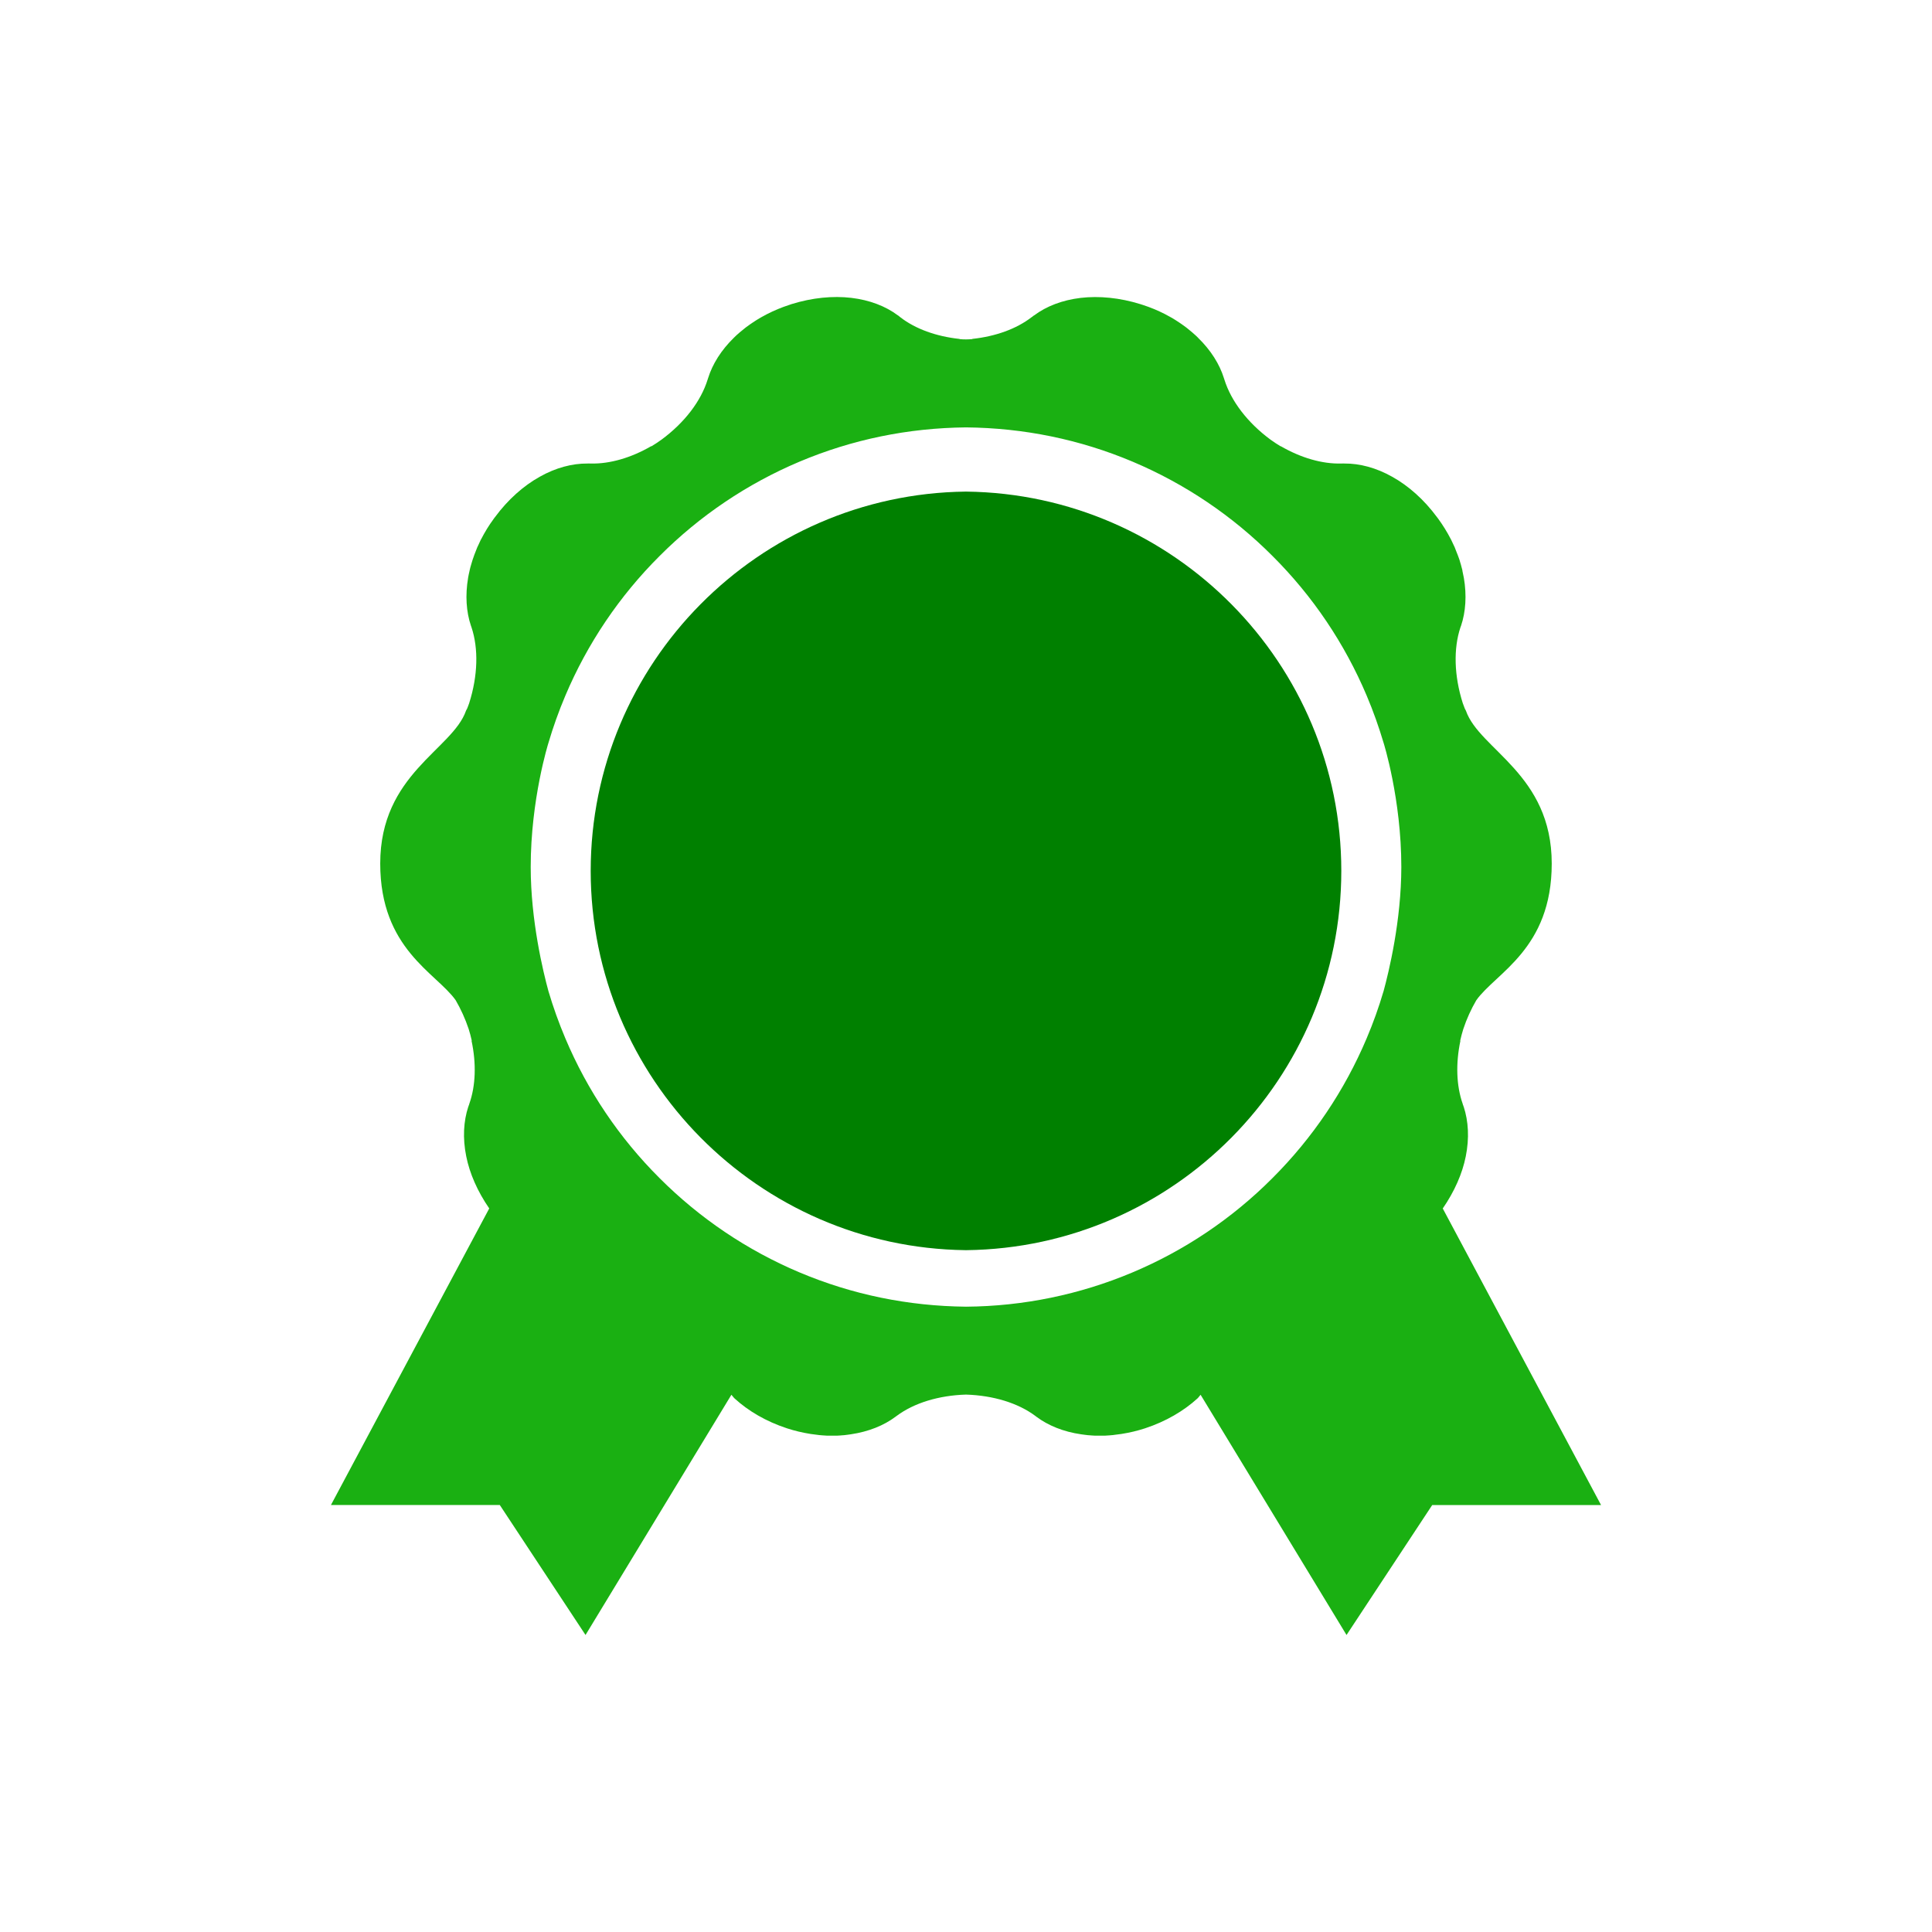
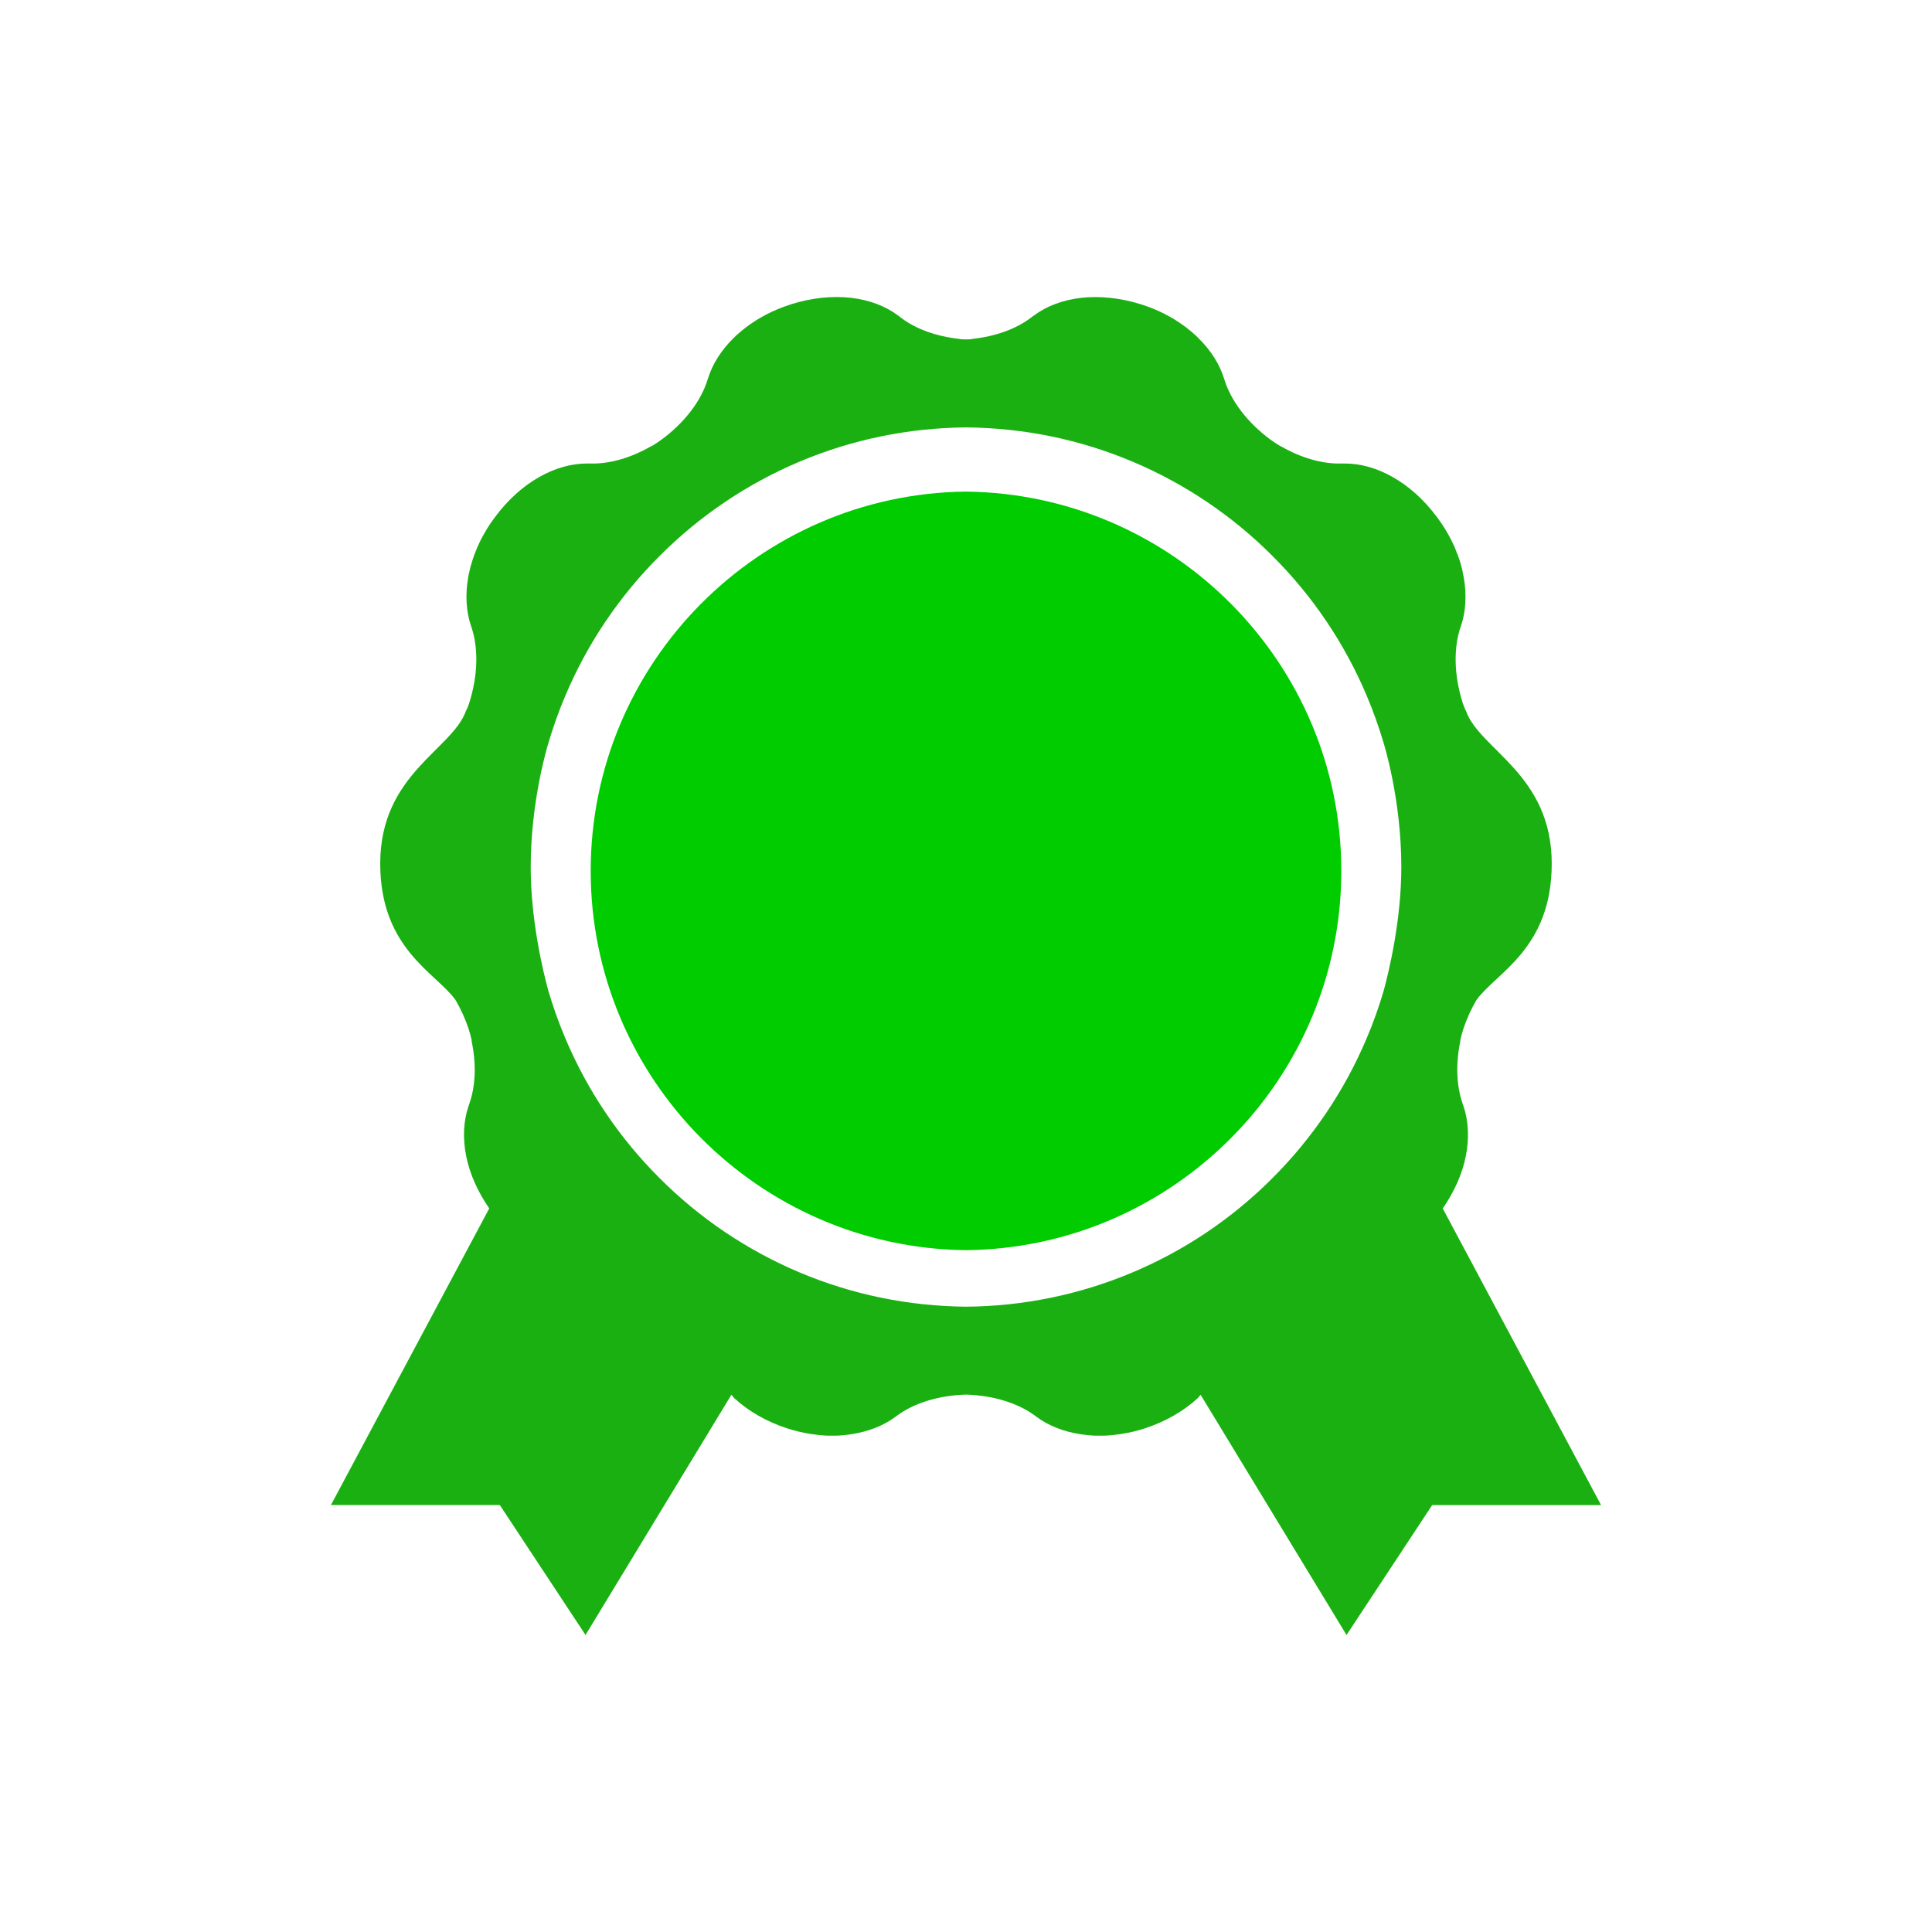
- <svg xmlns="http://www.w3.org/2000/svg" width="148" height="148">
-   <path d="M74.037 37.659a.075.075 0 0 0-.037 0l-.037-.003v.003c-15.86.194-28.713 13.148-28.713 29.054 0 15.91 12.852 28.858 28.713 29.055v.003c.012 0 .025 0 .037-.003l.037.003v-.003c15.864-.19 28.713-13.138 28.713-29.055.003-15.9-12.85-28.854-28.713-29.054z" fill="green" />
-   <path d="M110.522 92.575c.897-1.302 1.503-2.676 1.763-3.994.28-1.388.205-2.69-.161-3.807l-.007-.006c-.006-.023-.013-.05-.02-.07a.504.504 0 0 1-.046-.135l-.006-.016c-.481-1.371-.54-3.068-.172-4.815l-.016-.01c.069-.297.142-.59.237-.89.264-.797.607-1.539.999-2.211 1.49-2.1 5.777-3.912 5.777-10.467 0-6.862-5.53-8.72-6.572-11.706-.026-.066-.059-.102-.085-.162-.056-.145-.112-.283-.162-.431-.662-2.093-.718-4.17-.171-5.807l.043-.112c.356-1.058.445-2.327.214-3.675h-.003v-.01c-.03-.171-.07-.342-.106-.517l-.003-.053c-.04-.155-.08-.313-.125-.468l-.037-.118a3.059 3.059 0 0 0-.131-.406l-.066-.178-.129-.326-.099-.257-.099-.211c-.056-.122-.108-.237-.168-.356l-.03-.056a11.97 11.97 0 0 0-.955-1.549l-.066-.089-.036-.046c-.999-1.355-2.192-2.406-3.428-3.095-1.232-.695-2.501-1.028-3.664-1.018h-.014c-.03 0-.052 0-.072-.003-.05.003-.092.006-.145.003h-.02c-1.447.04-3.085-.432-4.63-1.328l-.01.01a11.74 11.74 0 0 1-.765-.504c-1.77-1.306-3.025-2.957-3.54-4.601l-.039-.119c-.33-1.064-1.002-2.139-1.984-3.094v-.004a5.752 5.752 0 0 0-.392-.359l-.046-.043c-.122-.102-.244-.207-.372-.306l-.096-.076-.35-.254-.154-.105-.297-.195-.23-.141-.205-.116a5.949 5.949 0 0 0-.346-.188l-.056-.03a11.444 11.444 0 0 0-1.68-.695l-.106-.033-.066-.023c-1.602-.5-3.187-.649-4.594-.484-1.407.168-2.63.64-3.563 1.341l-.013.003c-.02.02-.043.033-.066.047a.377.377 0 0 1-.115.085l-.01.01c-1.157.89-2.749 1.463-4.532 1.655v.016c-.161.017-.326.02-.487.023-.165-.003-.33-.003-.488-.023v-.013c-1.783-.191-3.378-.765-4.532-1.655l-.01-.01c-.039-.03-.079-.052-.111-.092a.297.297 0 0 1-.066-.046l-.01-.003c-.936-.702-2.159-1.173-3.566-1.341-1.404-.165-2.986-.017-4.594.484l-.063.023-.105.036c-.594.191-1.154.429-1.681.696l-.056.03c-.115.059-.23.118-.346.187l-.204.116-.231.141-.297.195-.155.105-.342.247-.1.08c-.128.098-.25.2-.372.303l-.046.042a5.752 5.752 0 0 0-.392.36l-.003.003c-.982.956-1.651 2.033-1.981 3.095l-.04.122c-.51 1.644-1.766 3.298-3.536 4.6a11 11 0 0 1-.768.508l-.013-.013c-1.545.896-3.18 1.367-4.627 1.331h-.02c-.052.003-.098 0-.145-.003-.03.003-.046.003-.079.003h-.01c-1.17-.01-2.432.32-3.664 1.015-1.236.689-2.43 1.74-3.428 3.095l-.04.05-.065.091c-.37.498-.682 1.022-.956 1.55l-.03.052c-.056.119-.112.234-.164.356l-.1.21-.101.258-.129.33-.06.174c-.049.132-.095.27-.131.402l-.036.122a5.42 5.42 0 0 0-.126.468l-.01.056c-.039.172-.082.35-.108.514v.007c-.23 1.351-.142 2.617.217 3.678l.04.112c.547 1.638.49 3.714-.172 5.807-.046.145-.105.283-.161.428-.03.06-.063.099-.086.162-1.041 2.985-6.571 4.844-6.571 11.706 0 6.555 4.287 8.367 5.777 10.467.392.672.732 1.413.999 2.211.095.3.171.593.237.89l-.017.01c.373 1.746.317 3.444-.168 4.815l-.006.016a.504.504 0 0 1-.046.135.63.63 0 0 1-.02.07l-.007.006c-.369 1.117-.441 2.419-.161 3.806.26 1.315.866 2.693 1.763 3.995l-12.125 22.716h12.932l6.569 9.96 11.175-18.403c.089.089.148.198.244.283 1.041.953 2.412 1.764 4.014 2.288.593.194 1.186.332 1.77.425l.059.01c.135.02.264.033.389.05l.244.032.27.023.35.023h.734c.162-.01.327-.016.481-.033l.06-.003c.181-.017.356-.046.534-.07h.003c1.354-.2 2.528-.675 3.42-1.344l.096-.07c1.322-.984 3.217-1.565 5.303-1.627 2.086.066 3.981.643 5.303 1.628l.092.07c.893.668 2.066 1.15 3.424 1.344.181.023.353.052.534.069l.063.003c.158.017.323.023.48.033h.736l.349-.023.27-.023.244-.033c.125-.016.254-.03.389-.05l.06-.01c.586-.092 1.176-.23 1.77-.424 1.597-.524 2.968-1.335 4.016-2.288.093-.085.155-.194.241-.283l11.179 18.403 6.565-9.956h12.932zm-4.535-16.65a33.148 33.148 0 0 1-1.292 3.61 33.635 33.635 0 0 1-7.22 10.713A33.475 33.475 0 0 1 74 100.098c-4.426-.045-8.72-.922-12.767-2.632a33.615 33.615 0 0 1-10.708-7.218 33.49 33.49 0 0 1-7.22-10.714 34.065 34.065 0 0 1-1.292-3.608c-.402-1.47-1.358-5.395-1.358-9.508 0-5.21 1.358-9.508 1.358-9.508a33.707 33.707 0 0 1 1.292-3.612 33.562 33.562 0 0 1 7.224-10.708 33.57 33.57 0 0 1 10.707-7.22c4.05-1.71 8.341-2.587 12.767-2.63 4.426.043 8.72.92 12.77 2.63a33.556 33.556 0 0 1 10.705 7.22 33.481 33.481 0 0 1 7.22 10.708c.502 1.183.927 2.39 1.293 3.612 0 0 1.357 4.297 1.357 9.508-.003 4.113-.959 8.038-1.36 9.508z" fill="#1AB012" />
+ <svg xmlns="http://www.w3.org/2000/svg" width="148" height="148" version="1.1" id="svg2">
+   <defs id="defs2" />
+   <path d="M74.037 37.659a.075.075 0 0 0-.037 0l-.037-.003v.003c-15.86.194-28.713 13.148-28.713 29.054 0 15.91 12.852 28.858 28.713 29.055v.003c.012 0 .025 0 .037-.003l.037.003v-.003c15.864-.19 28.713-13.138 28.713-29.055.003-15.9-12.85-28.854-28.713-29.054z" fill="green" id="path1" style="fill:#00cc00;fill-opacity:1" />
+   <path d="M110.522 92.575c.897-1.302 1.503-2.676 1.763-3.994.28-1.388.205-2.69-.161-3.807l-.007-.006c-.006-.023-.013-.05-.02-.07a.504.504 0 0 1-.046-.135l-.006-.016c-.481-1.371-.54-3.068-.172-4.815l-.016-.01c.069-.297.142-.59.237-.89.264-.797.607-1.539.999-2.211 1.49-2.1 5.777-3.912 5.777-10.467 0-6.862-5.53-8.72-6.572-11.706-.026-.066-.059-.102-.085-.162-.056-.145-.112-.283-.162-.431-.662-2.093-.718-4.17-.171-5.807l.043-.112c.356-1.058.445-2.327.214-3.675h-.003v-.01c-.03-.171-.07-.342-.106-.517l-.003-.053c-.04-.155-.08-.313-.125-.468l-.037-.118a3.059 3.059 0 0 0-.131-.406l-.066-.178-.129-.326-.099-.257-.099-.211c-.056-.122-.108-.237-.168-.356l-.03-.056a11.97 11.97 0 0 0-.955-1.549l-.066-.089-.036-.046c-.999-1.355-2.192-2.406-3.428-3.095-1.232-.695-2.501-1.028-3.664-1.018h-.014c-.03 0-.052 0-.072-.003-.05.003-.092.006-.145.003h-.02c-1.447.04-3.085-.432-4.63-1.328l-.01.01a11.74 11.74 0 0 1-.765-.504c-1.77-1.306-3.025-2.957-3.54-4.601l-.039-.119c-.33-1.064-1.002-2.139-1.984-3.094v-.004a5.752 5.752 0 0 0-.392-.359l-.046-.043c-.122-.102-.244-.207-.372-.306l-.096-.076-.35-.254-.154-.105-.297-.195-.23-.141-.205-.116a5.949 5.949 0 0 0-.346-.188l-.056-.03a11.444 11.444 0 0 0-1.68-.695l-.106-.033-.066-.023c-1.602-.5-3.187-.649-4.594-.484-1.407.168-2.63.64-3.563 1.341l-.013.003c-.02.02-.043.033-.066.047a.377.377 0 0 1-.115.085l-.01.01c-1.157.89-2.749 1.463-4.532 1.655v.016c-.161.017-.326.02-.487.023-.165-.003-.33-.003-.488-.023v-.013c-1.783-.191-3.378-.765-4.532-1.655l-.01-.01c-.039-.03-.079-.052-.111-.092a.297.297 0 0 1-.066-.046l-.01-.003c-.936-.702-2.159-1.173-3.566-1.341-1.404-.165-2.986-.017-4.594.484l-.063.023-.105.036c-.594.191-1.154.429-1.681.696l-.056.03c-.115.059-.23.118-.346.187l-.204.116-.231.141-.297.195-.155.105-.342.247-.1.08c-.128.098-.25.2-.372.303l-.046.042a5.752 5.752 0 0 0-.392.36l-.003.003c-.982.956-1.651 2.033-1.981 3.095l-.04.122c-.51 1.644-1.766 3.298-3.536 4.6a11 11 0 0 1-.768.508l-.013-.013c-1.545.896-3.18 1.367-4.627 1.331h-.02c-.052.003-.098 0-.145-.003-.03.003-.046.003-.079.003h-.01c-1.17-.01-2.432.32-3.664 1.015-1.236.689-2.43 1.74-3.428 3.095l-.04.05-.065.091c-.37.498-.682 1.022-.956 1.55l-.03.052c-.056.119-.112.234-.164.356l-.1.21-.101.258-.129.33-.06.174c-.049.132-.095.27-.131.402l-.036.122a5.42 5.42 0 0 0-.126.468l-.01.056c-.039.172-.082.35-.108.514v.007c-.23 1.351-.142 2.617.217 3.678l.04.112c.547 1.638.49 3.714-.172 5.807-.046.145-.105.283-.161.428-.03.06-.063.099-.086.162-1.041 2.985-6.571 4.844-6.571 11.706 0 6.555 4.287 8.367 5.777 10.467.392.672.732 1.413.999 2.211.095.3.171.593.237.89l-.017.01c.373 1.746.317 3.444-.168 4.815l-.006.016a.504.504 0 0 1-.046.135.63.63 0 0 1-.02.07l-.007.006c-.369 1.117-.441 2.419-.161 3.806.26 1.315.866 2.693 1.763 3.995l-12.125 22.716h12.932l6.569 9.96 11.175-18.403c.089.089.148.198.244.283 1.041.953 2.412 1.764 4.014 2.288.593.194 1.186.332 1.77.425l.059.01c.135.02.264.033.389.05l.244.032.27.023.35.023h.734c.162-.01.327-.016.481-.033l.06-.003c.181-.017.356-.046.534-.07h.003c1.354-.2 2.528-.675 3.42-1.344l.096-.07c1.322-.984 3.217-1.565 5.303-1.627 2.086.066 3.981.643 5.303 1.628l.092.07c.893.668 2.066 1.15 3.424 1.344.181.023.353.052.534.069l.063.003c.158.017.323.023.48.033h.736l.349-.023.27-.023.244-.033c.125-.016.254-.03.389-.05l.06-.01c.586-.092 1.176-.23 1.77-.424 1.597-.524 2.968-1.335 4.016-2.288.093-.085.155-.194.241-.283l11.179 18.403 6.565-9.956h12.932zm-4.535-16.65a33.148 33.148 0 0 1-1.292 3.61 33.635 33.635 0 0 1-7.22 10.713A33.475 33.475 0 0 1 74 100.098c-4.426-.045-8.72-.922-12.767-2.632a33.615 33.615 0 0 1-10.708-7.218 33.49 33.49 0 0 1-7.22-10.714 34.065 34.065 0 0 1-1.292-3.608c-.402-1.47-1.358-5.395-1.358-9.508 0-5.21 1.358-9.508 1.358-9.508a33.707 33.707 0 0 1 1.292-3.612 33.562 33.562 0 0 1 7.224-10.708 33.57 33.57 0 0 1 10.707-7.22c4.05-1.71 8.341-2.587 12.767-2.63 4.426.043 8.72.92 12.77 2.63a33.556 33.556 0 0 1 10.705 7.22 33.481 33.481 0 0 1 7.22 10.708c.502 1.183.927 2.39 1.293 3.612 0 0 1.357 4.297 1.357 9.508-.003 4.113-.959 8.038-1.36 9.508z" fill="#1AB012" id="path2" />
</svg>
